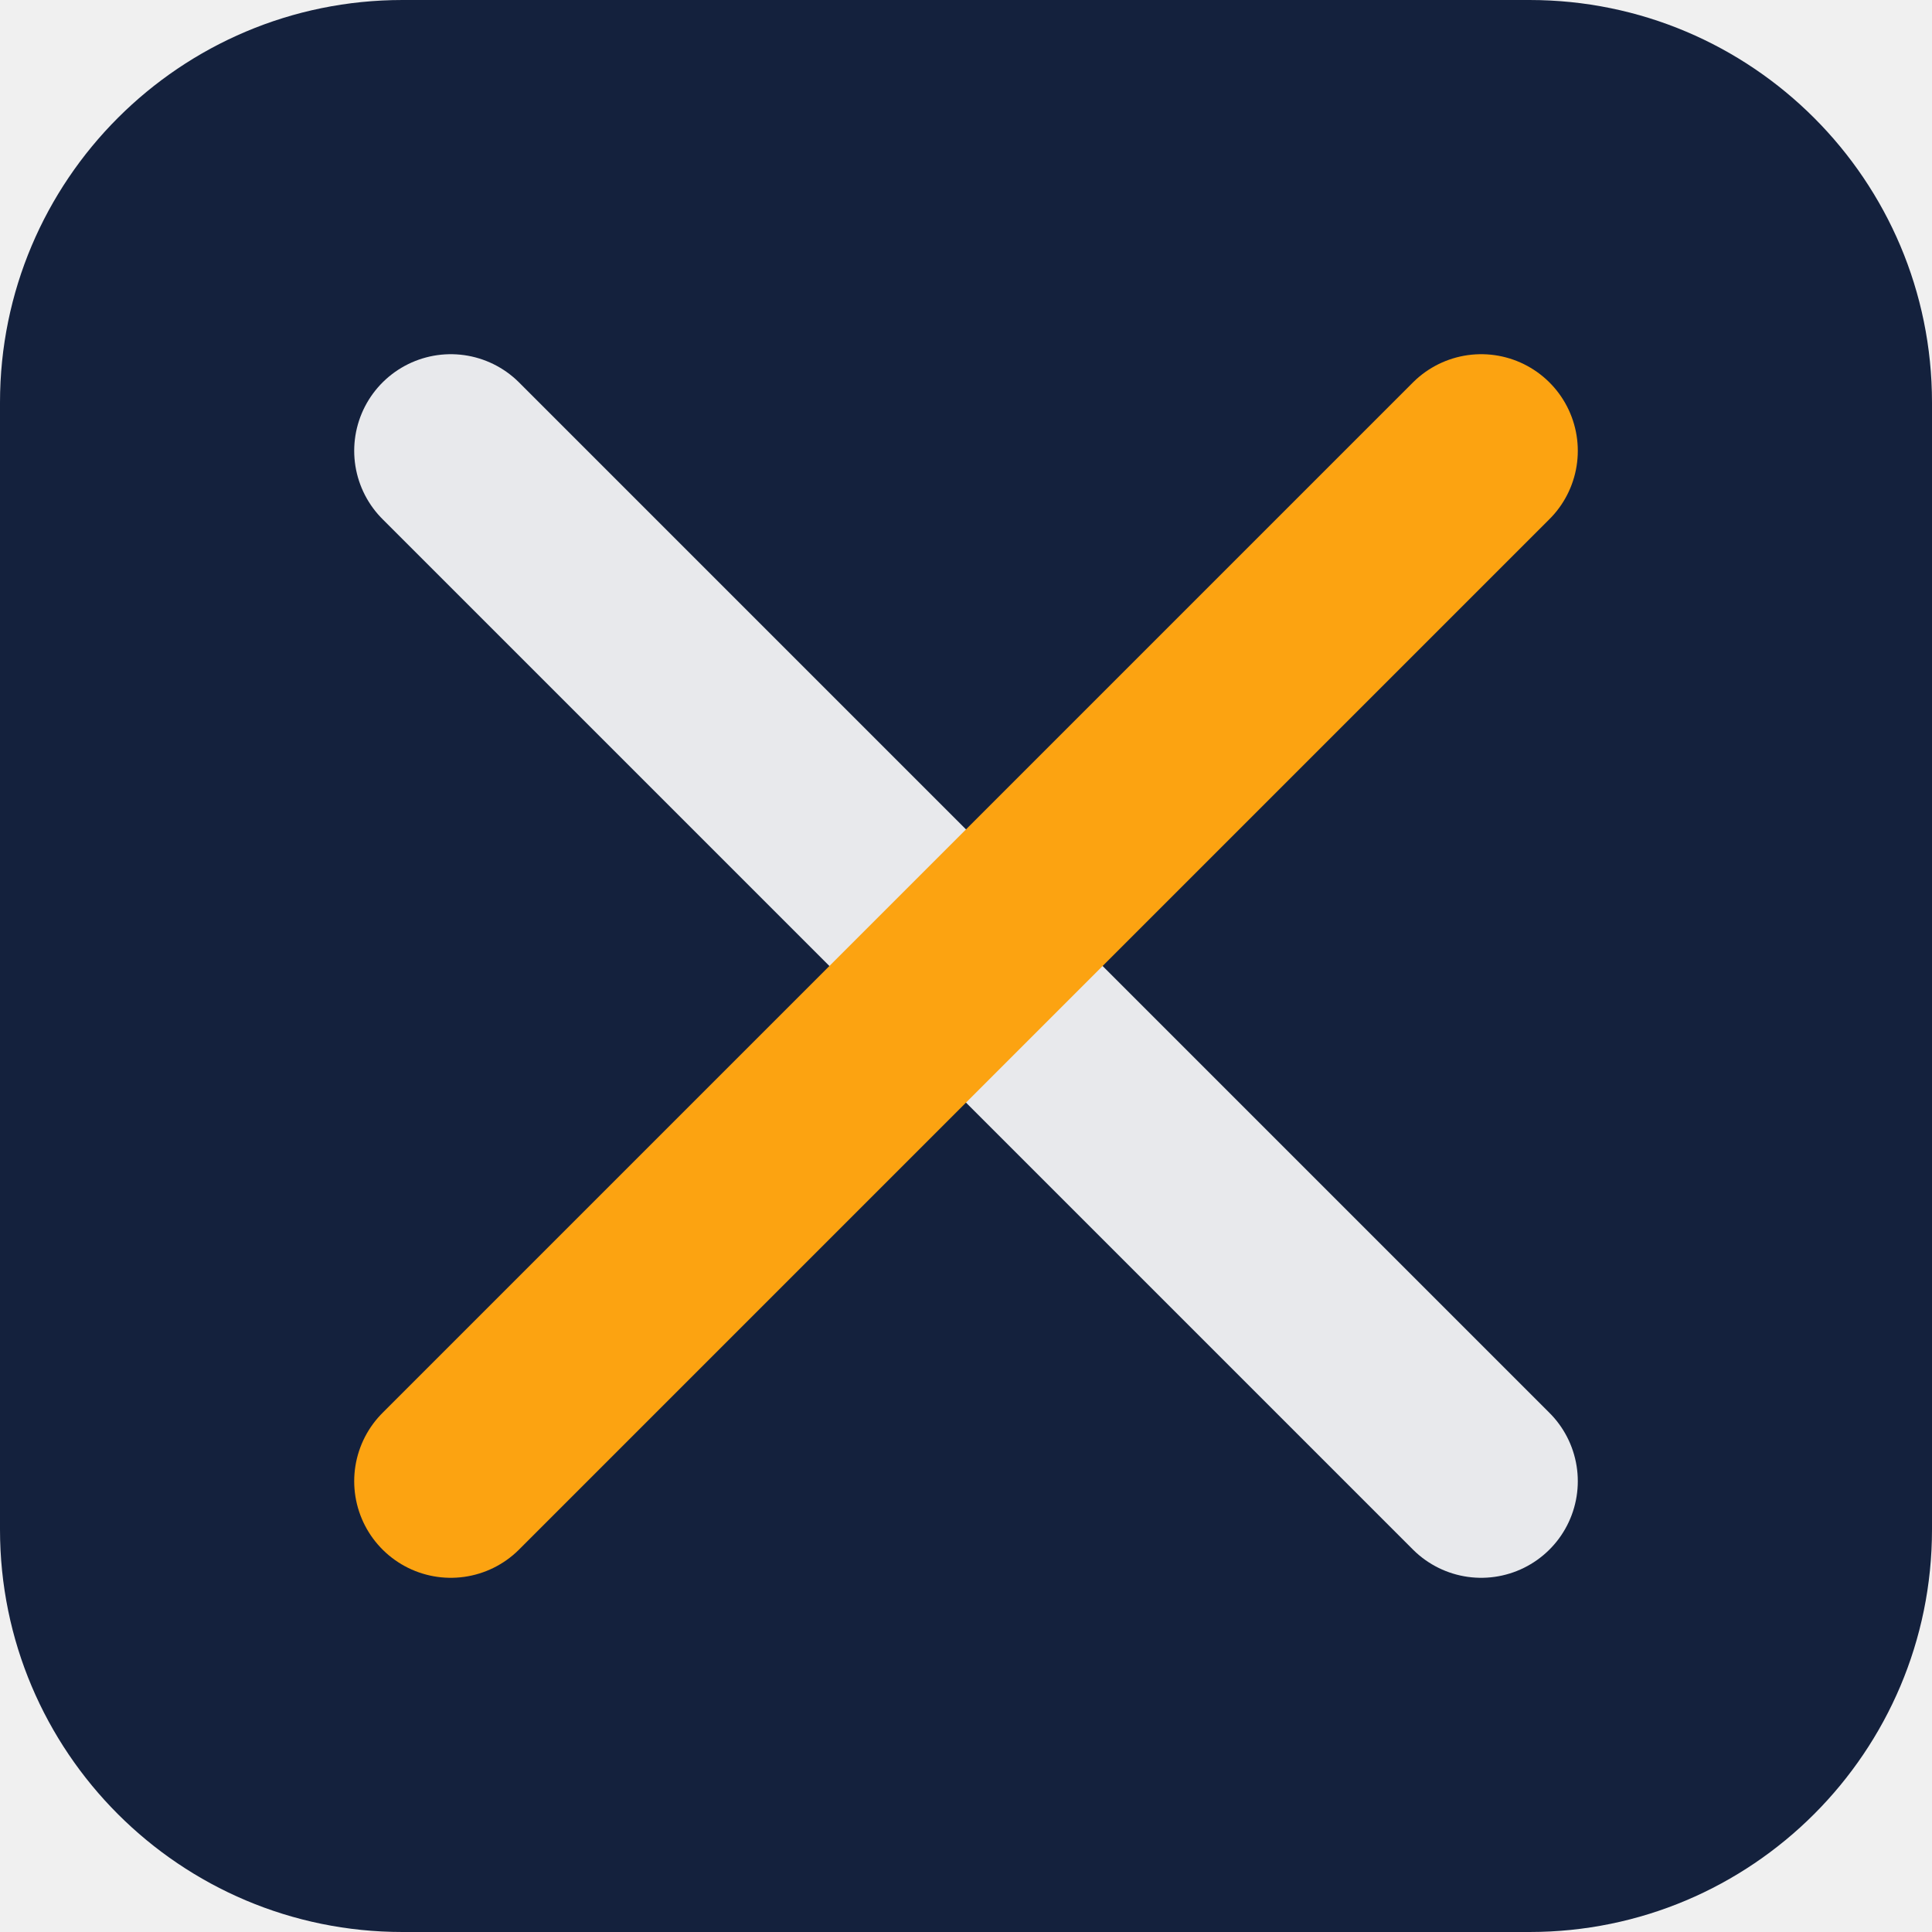
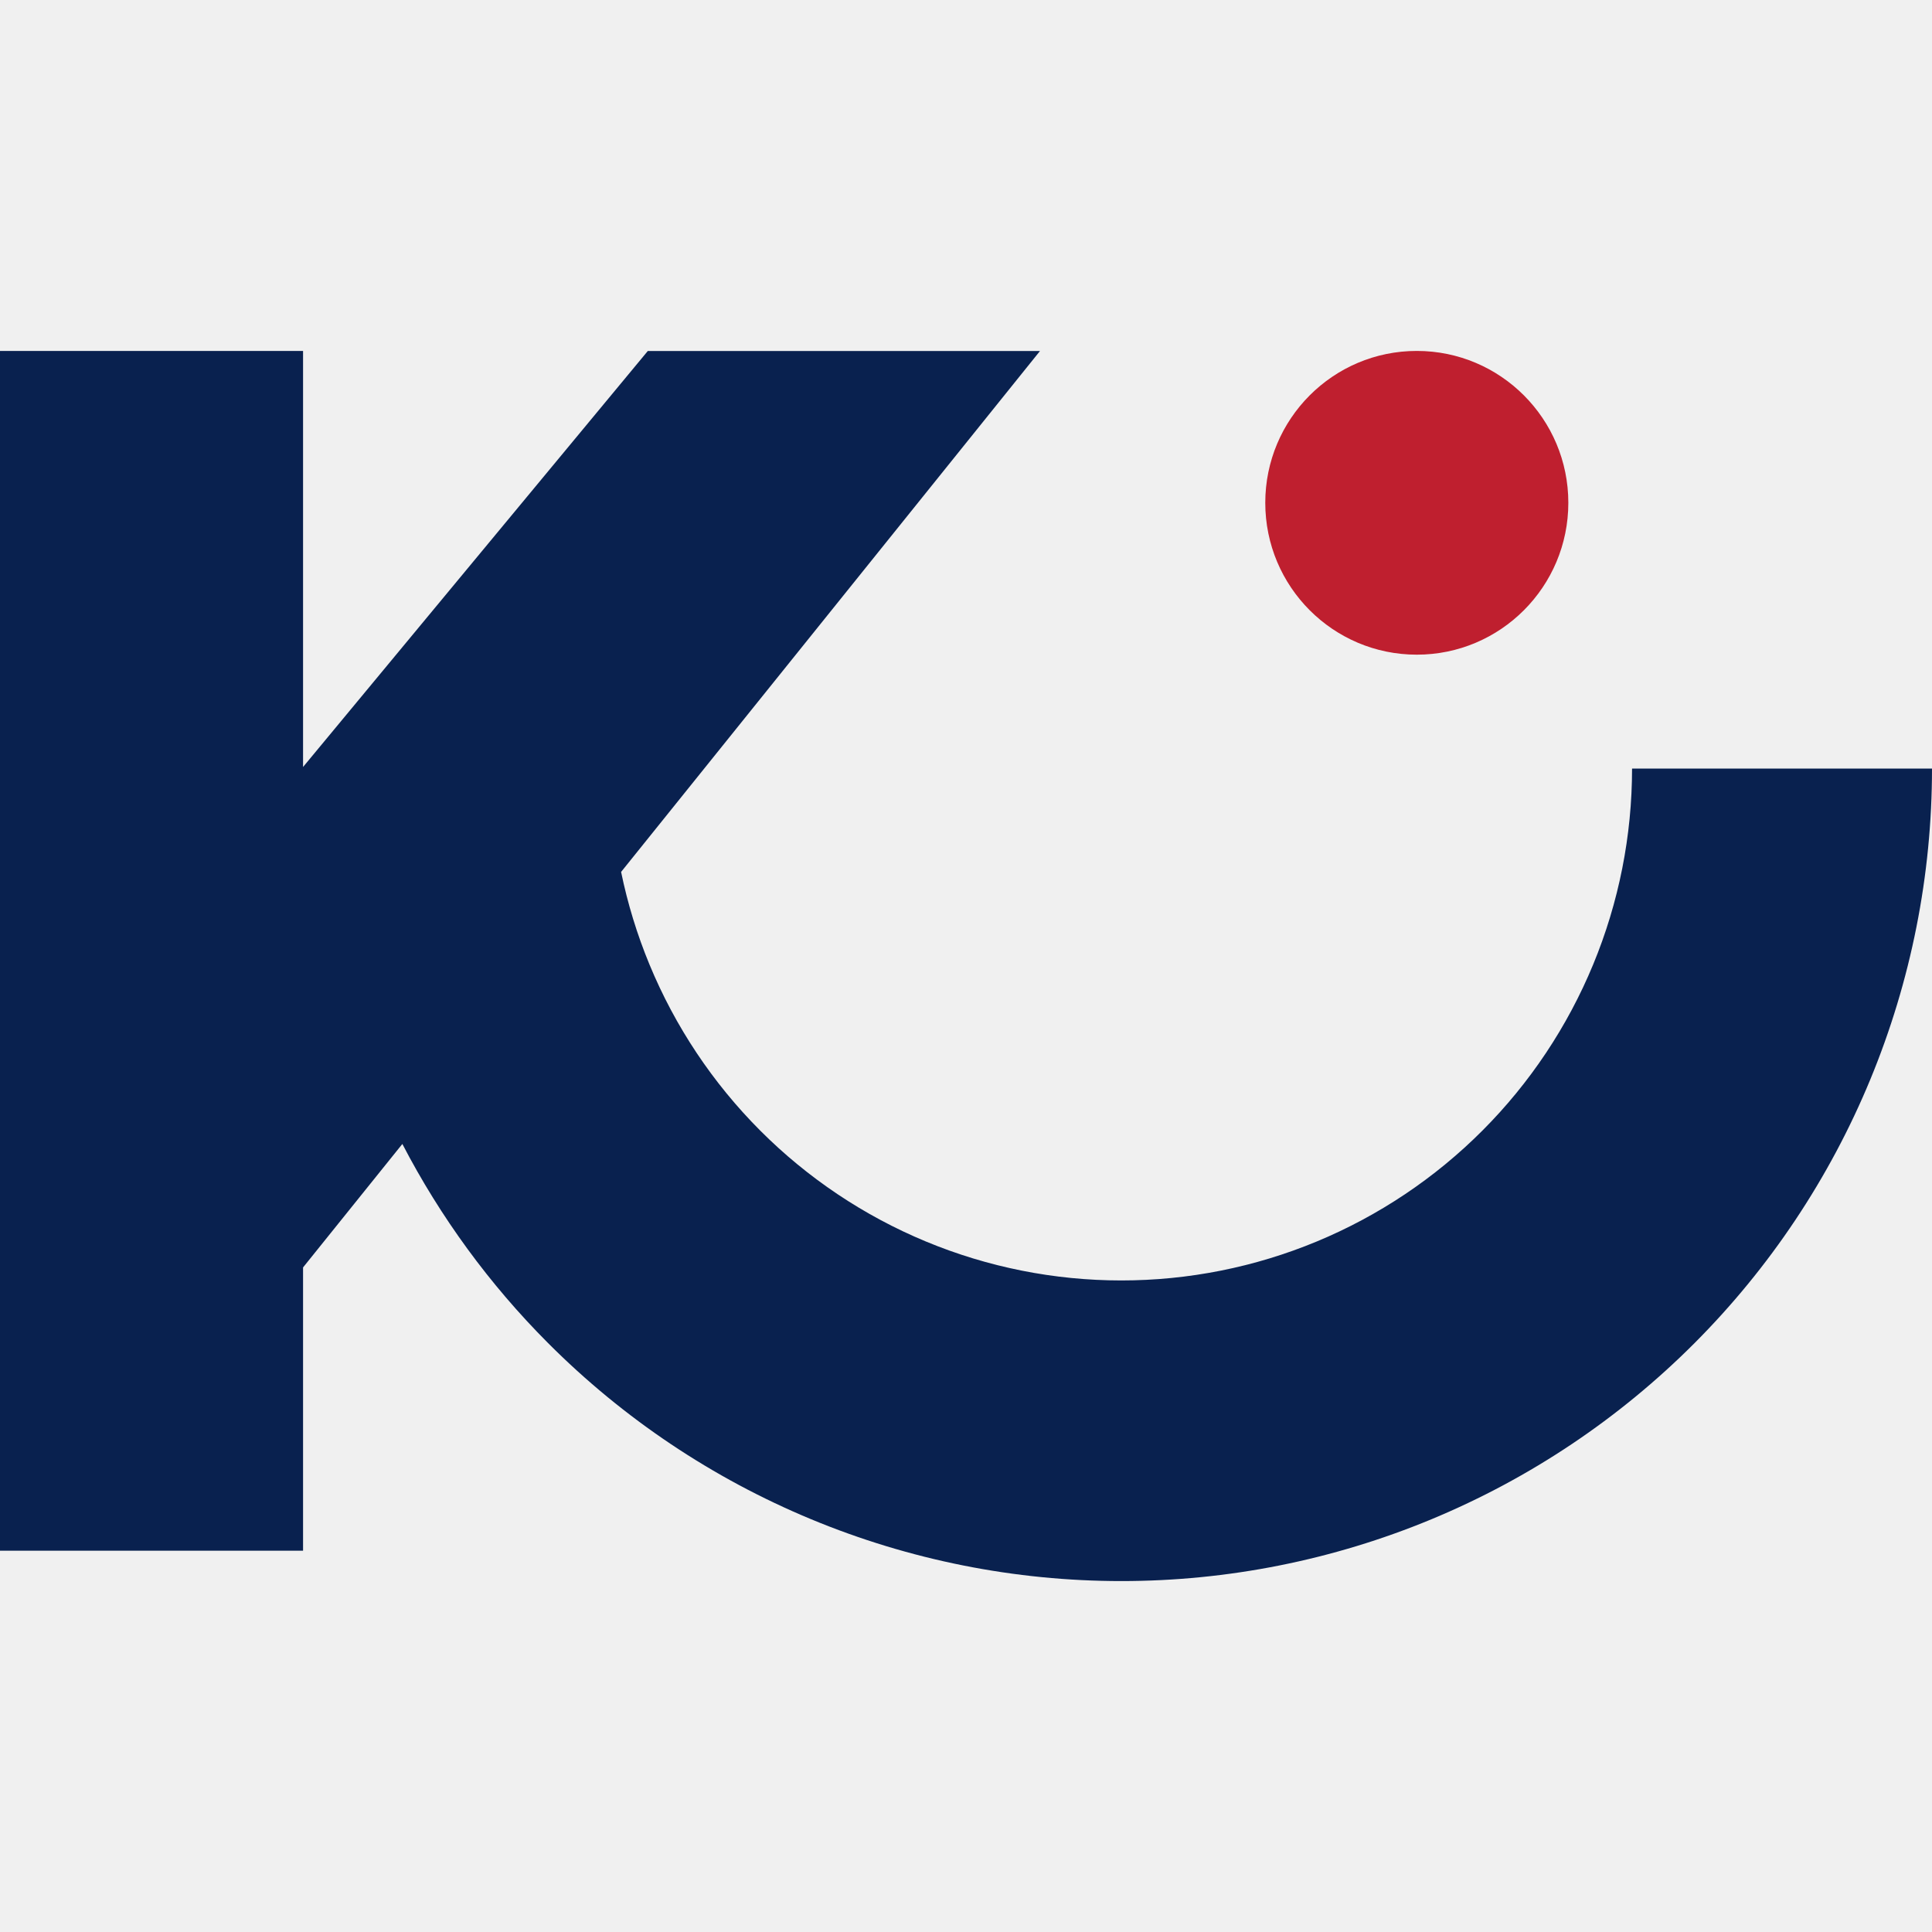
- <svg xmlns="http://www.w3.org/2000/svg" viewBox="0 0 24 24">
-   <rect width="24" height="24" rx="5" fill="#14213D" />
-   <path d="M5.6 5.6 L18.4 18.4" stroke="#FFFFFF" stroke-opacity="0.9" stroke-width="2.4" stroke-linecap="round" />
-   <path d="M18.4 5.6 L5.6 18.4" stroke="#FCA311" stroke-width="2.4" stroke-linecap="round" />
+ <svg xmlns="http://www.w3.org/2000/svg" viewBox="0 0 512 512">
+   <path d="M80.314 203.258L171.671 93.02H275.609L164.598 231.068C166.321 239.442 168.832 247.654 172.112 255.591C178.914 272.05 188.884 287.005 201.453 299.602C214.022 312.199 228.942 322.192 245.364 329.008C261.787 335.826 279.387 339.333 297.161 339.333C314.934 339.333 332.535 335.826 348.957 329.008C365.379 322.192 380.3 312.199 392.869 299.602C405.438 287.005 415.409 272.05 422.209 255.591C429.012 239.133 432.512 221.493 432.512 203.679H512C512 231.955 506.444 259.955 495.646 286.079C484.85 312.203 469.024 335.938 449.074 355.933C429.124 375.928 405.442 391.789 379.376 402.609C353.31 413.432 325.373 419 297.161 419C268.949 419 241.011 413.432 214.946 402.609C188.88 391.789 165.197 375.928 145.247 355.933C129.74 340.392 116.726 322.589 106.628 303.161L80.314 335.884V410.951H0V93H80.314V203.258Z" fill="#09214F" />
+   <path d="M375.467 173.494C397.645 173.494 415.624 155.475 415.624 133.247C415.624 111.019 397.645 93 375.467 93C353.289 93 335.31 111.019 335.31 133.247C335.31 155.475 353.289 173.494 375.467 173.494Z" fill="#BF1F2F" />
</svg>
